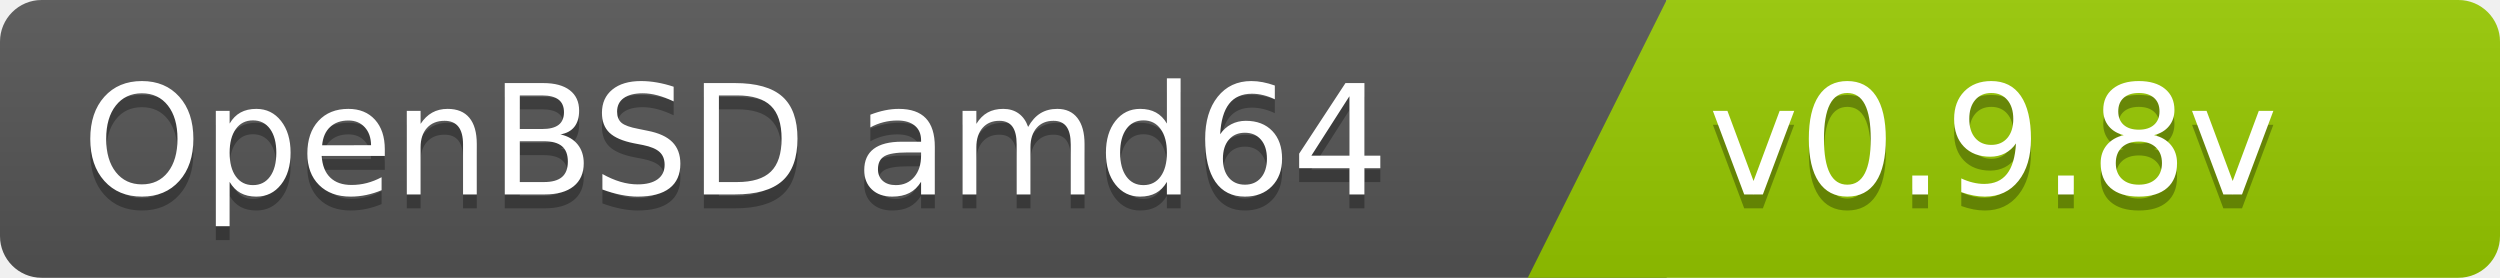
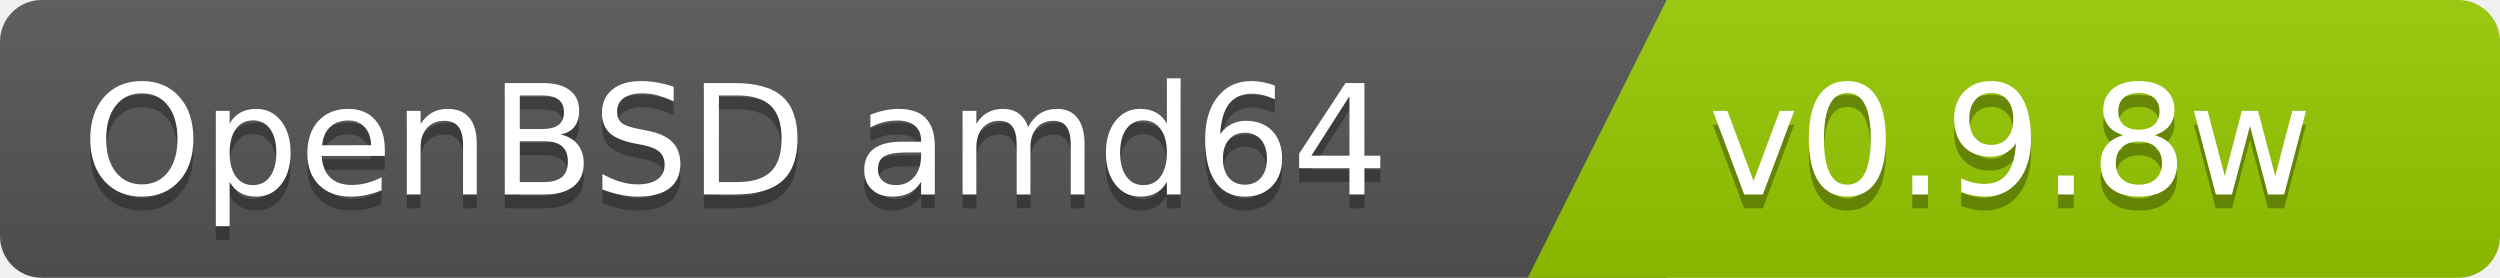
<svg xmlns="http://www.w3.org/2000/svg" width="180" height="20">
  <linearGradient id="b" x2="0" y2="100%">
    <stop offset="0" stop-color="#bbb" stop-opacity=".1" />
    <stop offset="1" stop-opacity=".1" />
  </linearGradient>
  <clipPath id="a">
    <rect width="180" height="20" rx="3" fill="#fff" />
  </clipPath>
  <g clip-path="url(#a)">
    <path fill="#555" d="M0   0h120v20H0z" />
    <path fill="#97ca00" d="M120 0h125v20H110z" />
    <path fill="url(#b)" d="M0   0h180v20H0z" />
  </g>
  <g fill="#fff" font-family="DejaVu Sans,Verdana,Geneva,sans-serif" font-size="110">
    <text x="1000" y="150" fill="#010101" fill-opacity=".3" transform="scale(.1)" text-anchor="end">OpenBSD amd64</text>
    <text x="1000" y="140" transform="scale(.1)" text-anchor="end">OpenBSD amd64</text>
-     <text x="1230" y="150" fill="#010101" fill-opacity=".3" transform="scale(.1)" text-anchor="start">v0.9.8v</text>
-     <text x="1230" y="140" transform="scale(.1)" text-anchor="start">v0.9.8v</text>
+     <text x="1230" y="150" fill="#010101" fill-opacity=".3" transform="scale(.1)" text-anchor="start">v0.9.8w</text>
+     <text x="1230" y="140" transform="scale(.1)" text-anchor="start">v0.9.8w</text>
  </g>
</svg>
